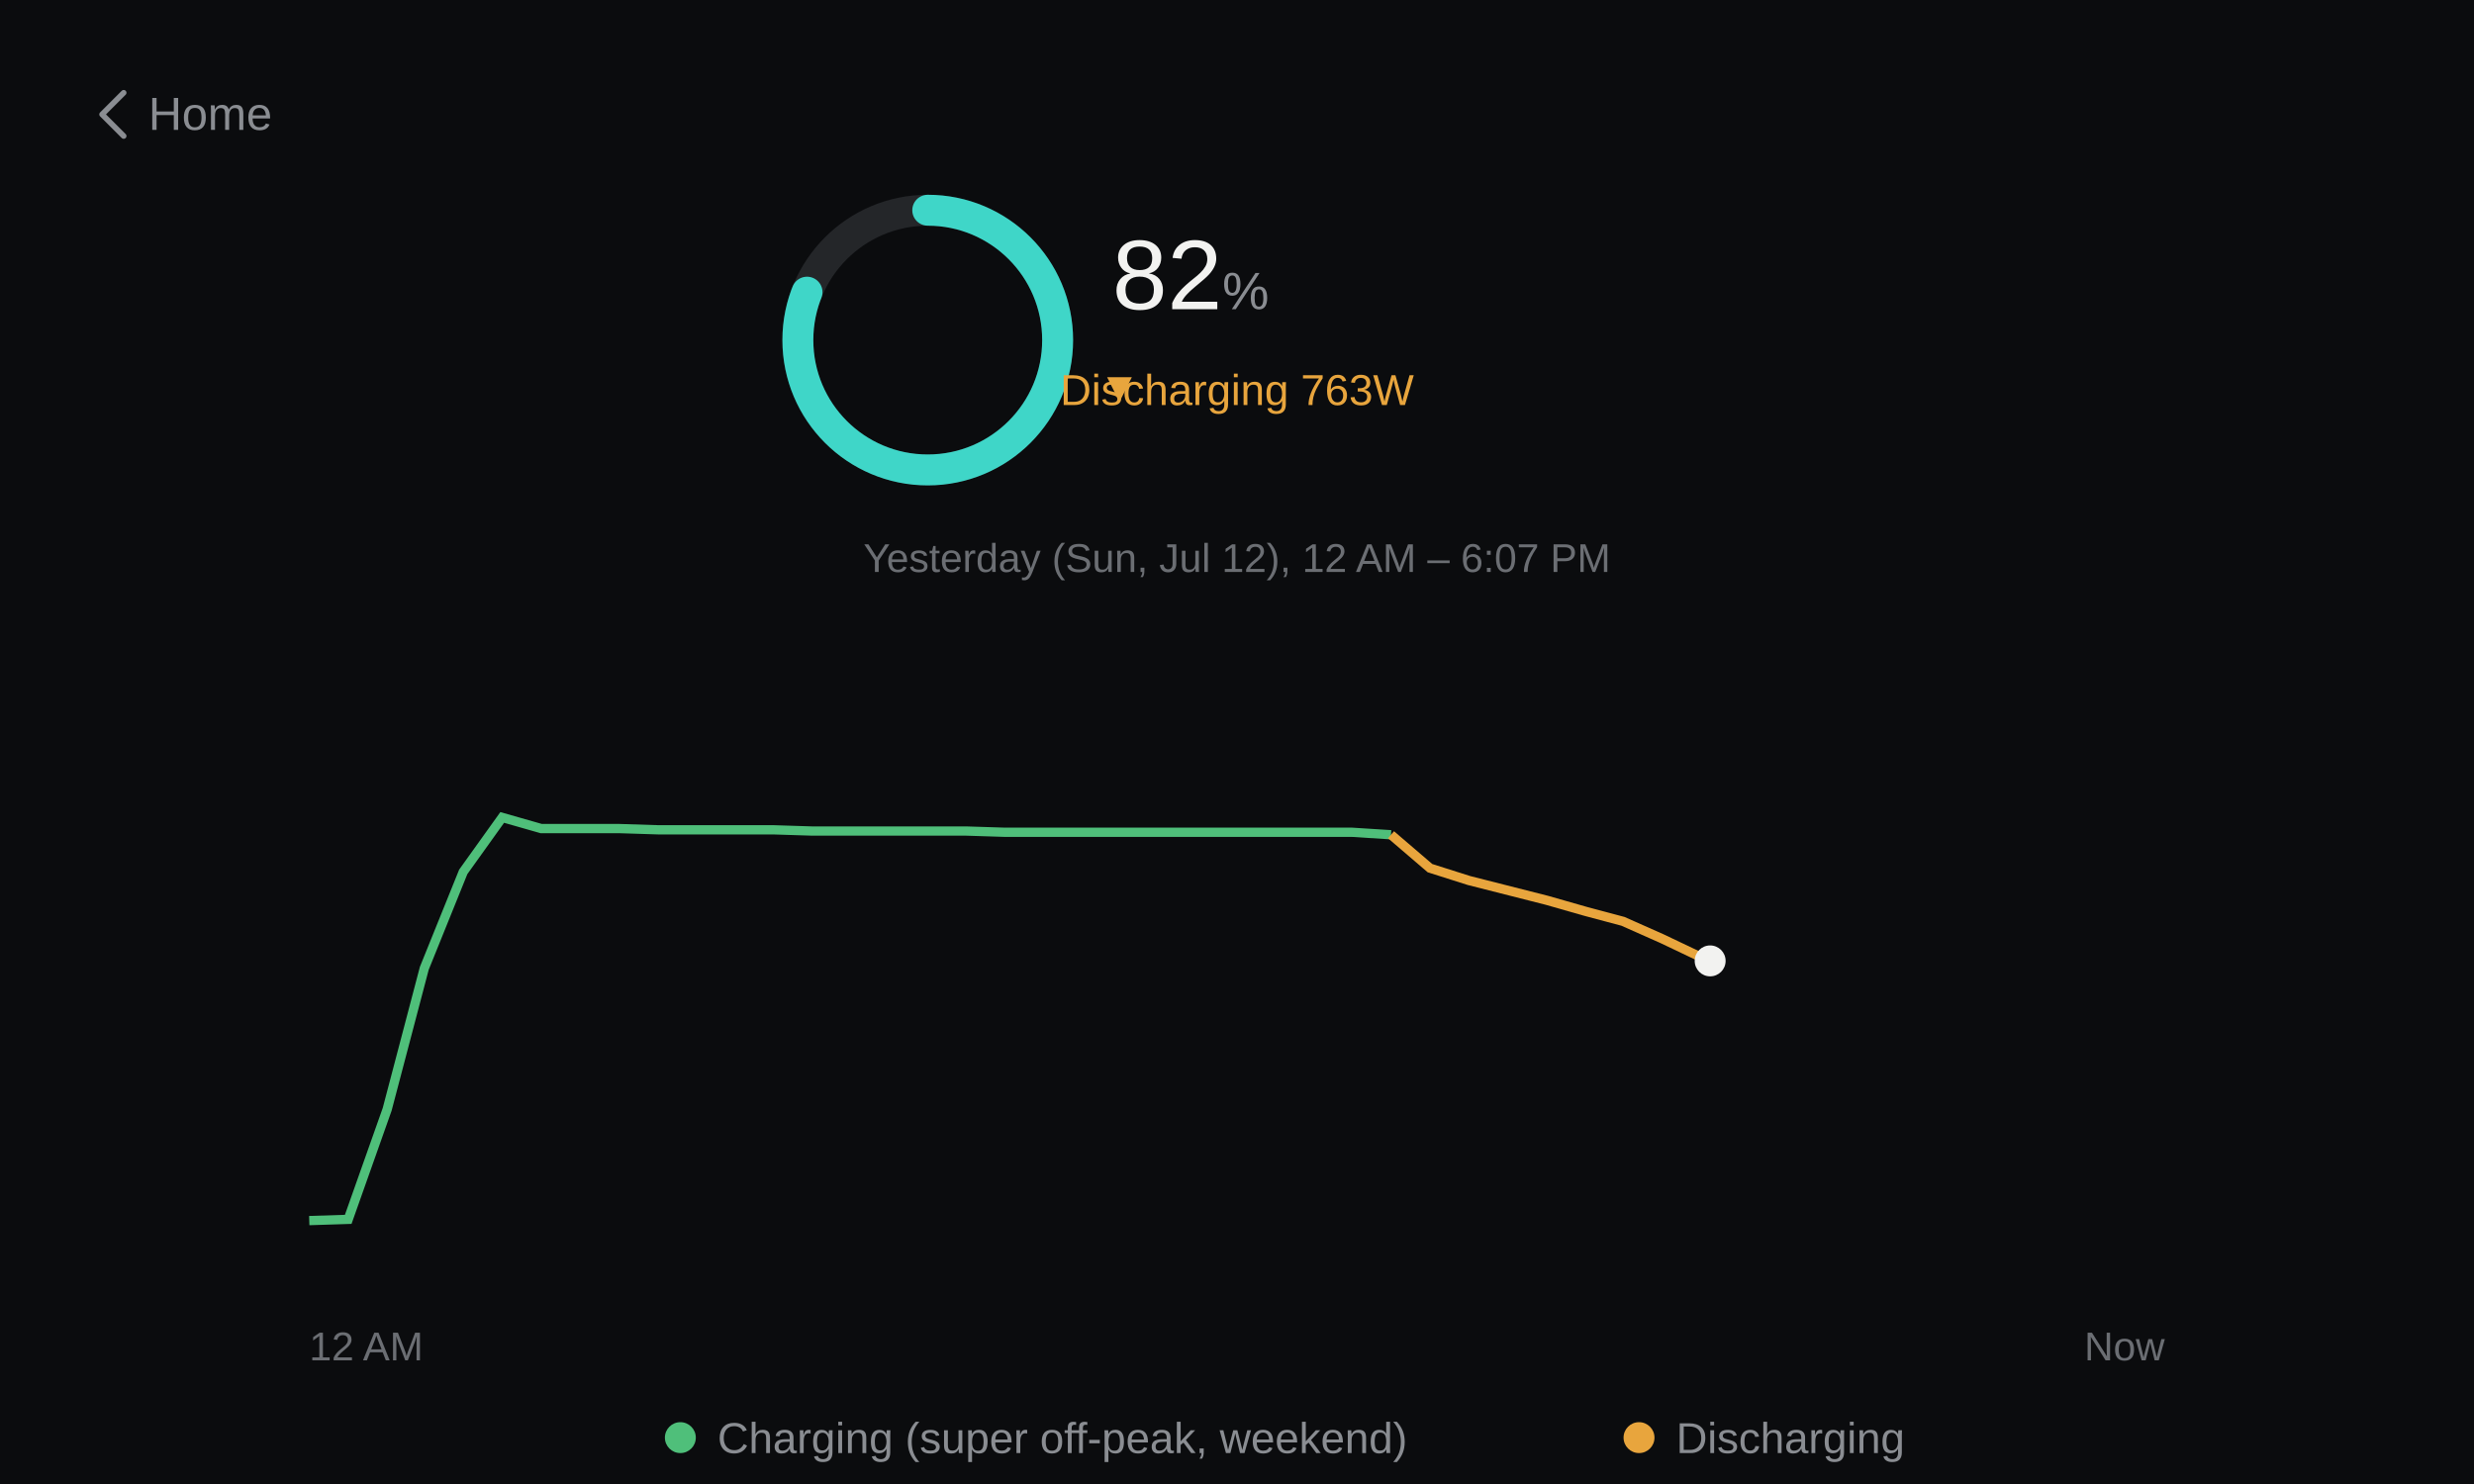
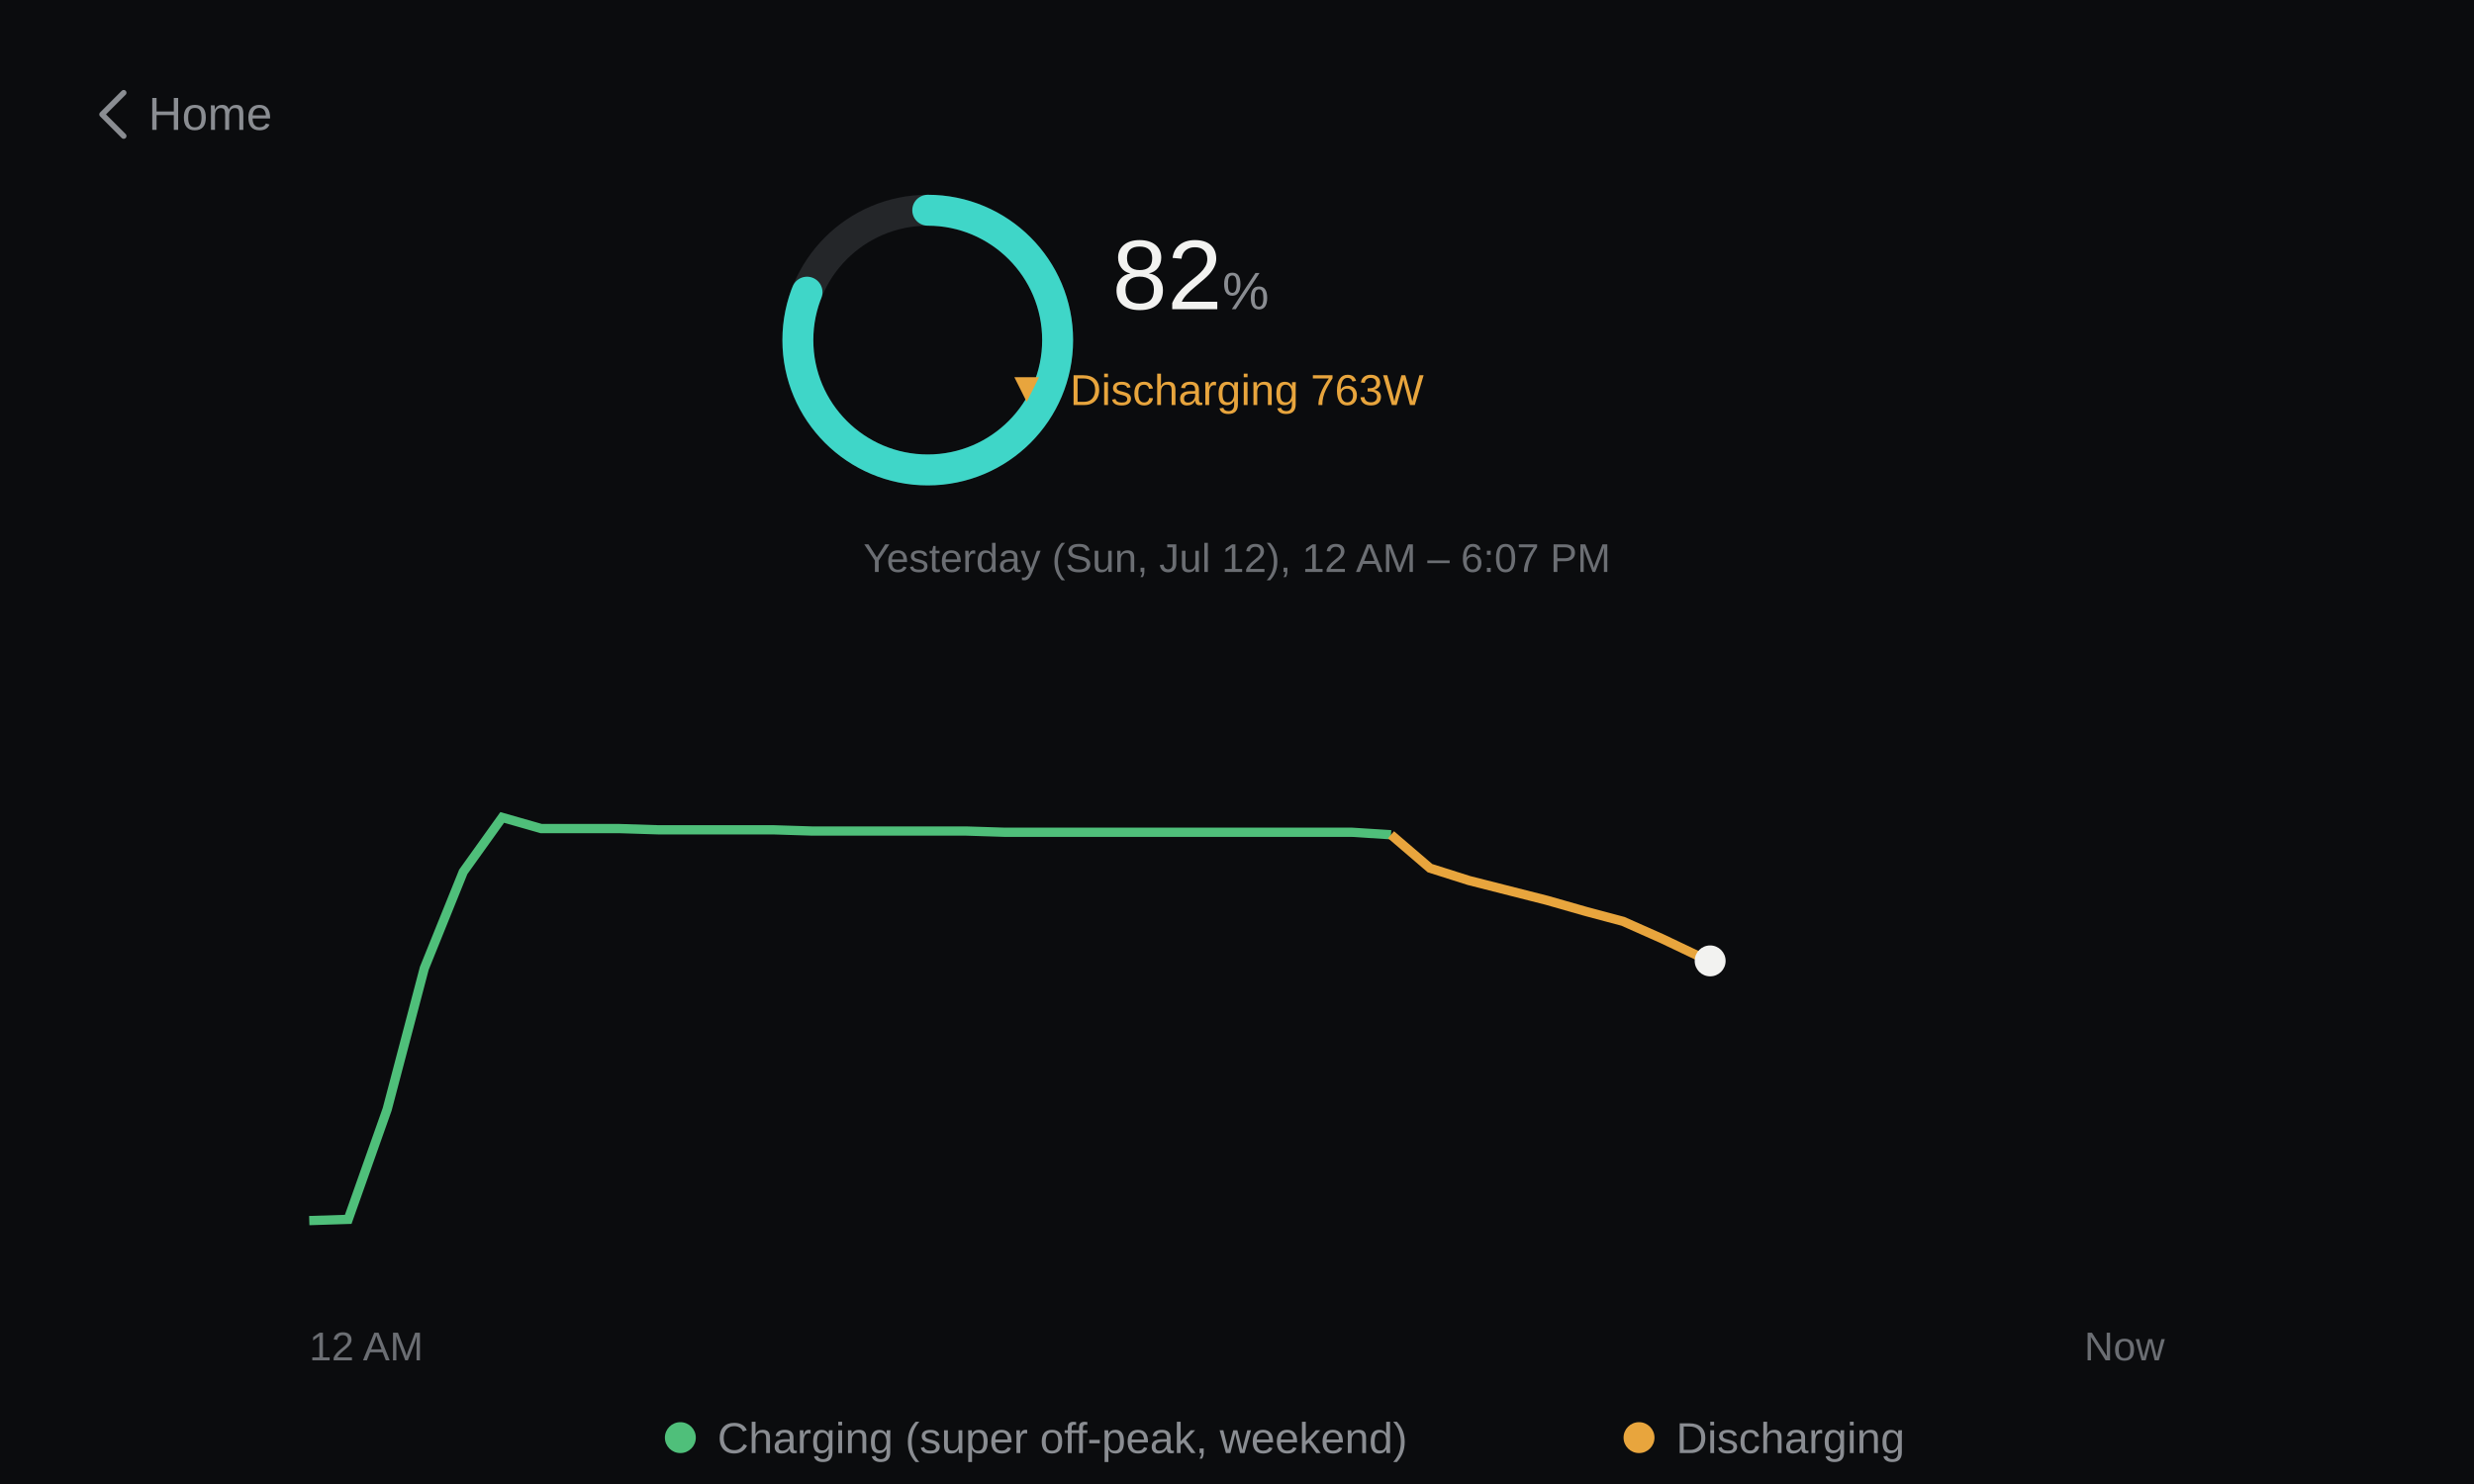
<svg xmlns="http://www.w3.org/2000/svg" viewBox="0 0 800 480" font-family="Arial, Helvetica, sans-serif">
  <rect width="800" height="480" fill="#0b0c0e" />
  <path d="M 40 30 L 33 37 L 40 44" fill="none" stroke="#8a8d92" stroke-width="1.8" stroke-linecap="round" stroke-linejoin="round" />
  <text x="48" y="42" fill="#8a8d92" font-size="15">Home</text>
  <g transform="rotate(-90 300 110)">
    <circle cx="300" cy="110" r="42" fill="none" stroke="#242629" stroke-width="10" />
    <circle cx="300" cy="110" r="42" fill="none" stroke="#3fd6c8" stroke-width="10" stroke-linecap="round" stroke-dasharray="263.9" stroke-dashoffset="50.1" />
  </g>
  <text x="385" y="100" text-anchor="middle" fill="#f2f2f0" font-size="32" font-weight="400">82<tspan fill="#8a8d92" font-size="17">%</tspan>
  </text>
-   <path d="M 358 122 L 366 122 L 362 130 Z" fill="#e8a53d" />
-   <text x="400" y="131" text-anchor="middle" fill="#e8a53d" font-size="14">Discharging 763W</text>
+   <path d="M 328 122 L 336 122 L 332 130 Z" fill="#e8a53d" />
+   <text x="346" y="131" text-anchor="start" fill="#e8a53d" font-size="14">Discharging 763W</text>
  <text x="400" y="185" text-anchor="middle" fill="#6b6e73" font-size="13">Yesterday (Sun, Jul 12), 12 AM – 6:07 PM</text>
  <polyline points="100,394.8 112.6,394.4 125.2,358.8 137.2,313.2 149.8,282 162.4,264.4 175,268 187.6,268 200.2,268 212.8,268.4 224.8,268.4 237.4,268.4 250,268.4 262.6,268.8 275.2,268.8 287.2,268.8 299.8,268.8 312.4,268.8 325,269.2 337.6,269.2 350.2,269.2 362.8,269.2 374.8,269.2 387.4,269.2 400,269.2 412.6,269.2 425.2,269.2 437.2,269.2 449.8,270" fill="none" stroke="#4fbf7a" stroke-width="3" />
  <polyline points="449.8,270 462.4,280.8 475,284.8 487.6,288 500.2,291.2 512.8,294.8 524.8,298 537.4,303.6 550,309.6 553,310.8" fill="none" stroke="#e8a53d" stroke-width="3" />
  <circle cx="553" cy="310.8" r="5" fill="#f2f2f0" />
  <text x="100" y="440" fill="#6b6e73" font-size="13">12 AM</text>
  <text x="700" y="440" text-anchor="end" fill="#6b6e73" font-size="13">Now</text>
  <g font-size="14" fill="#8a8d92">
    <circle cx="220" cy="465" r="5" fill="#4fbf7a" />
    <text x="232" y="470">Charging (super off-peak, weekend)</text>
    <circle cx="530" cy="465" r="5" fill="#e8a53d" />
    <text x="542" y="470">Discharging</text>
  </g>
</svg>
